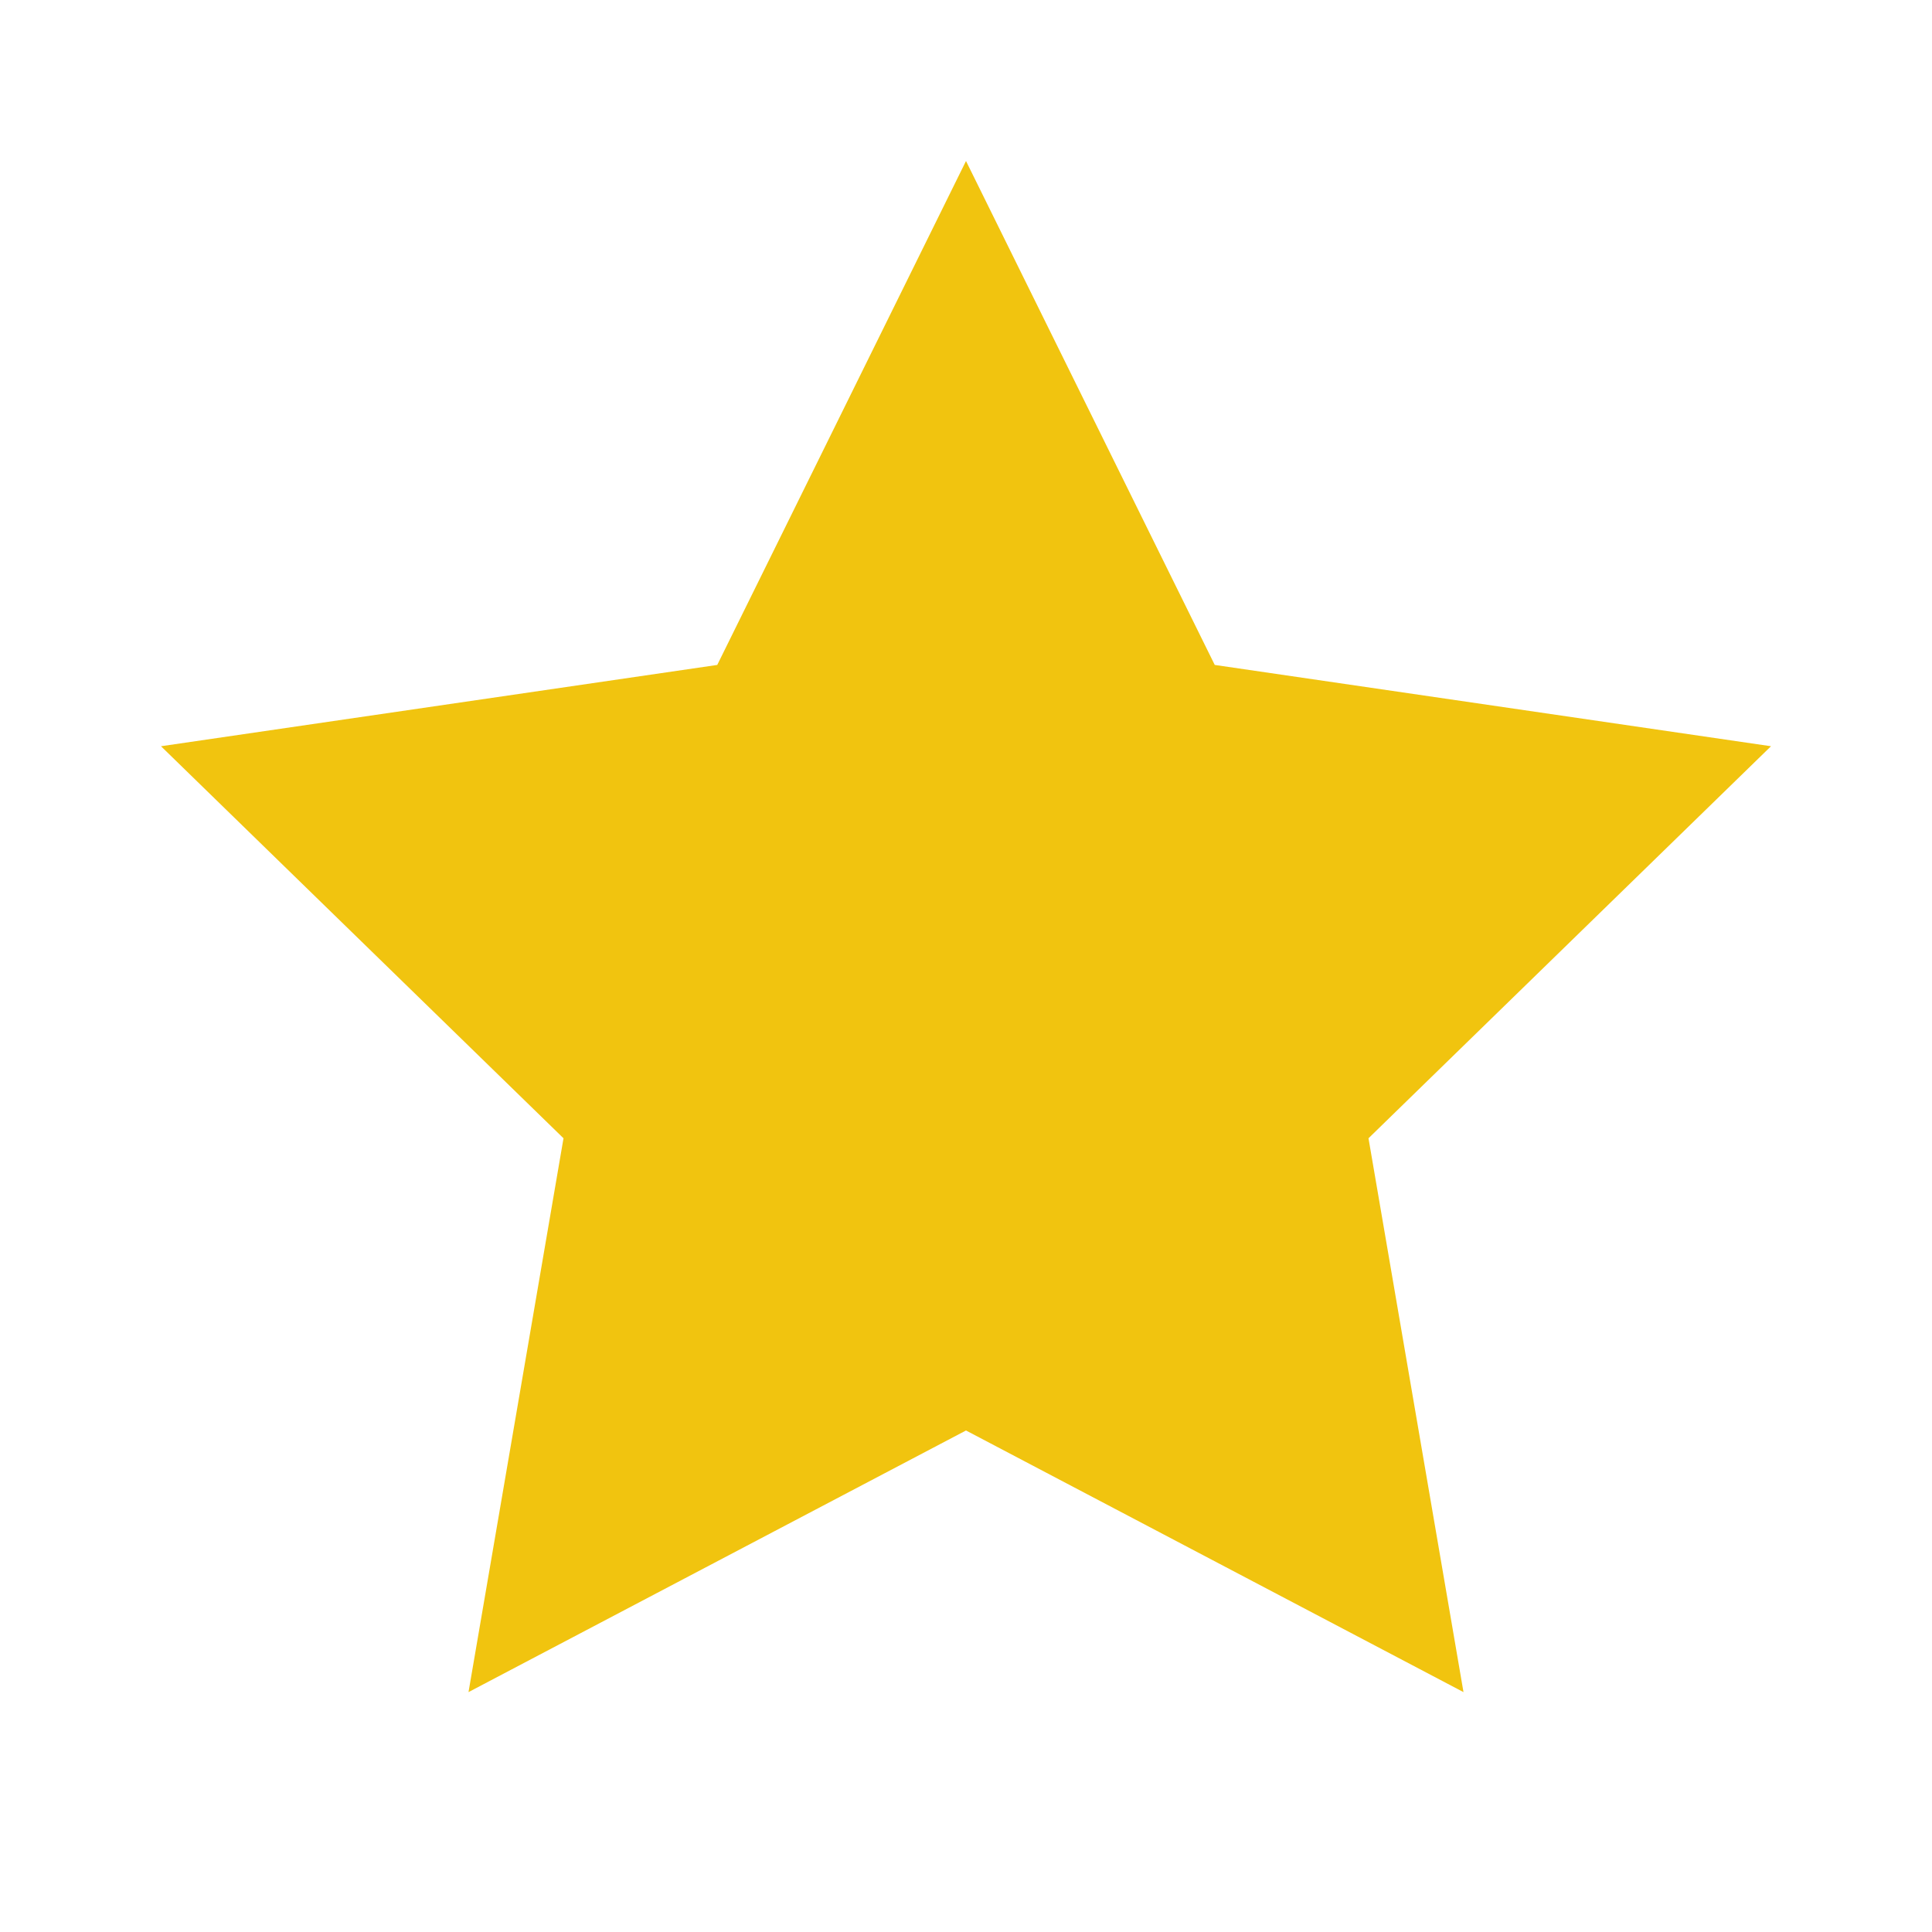
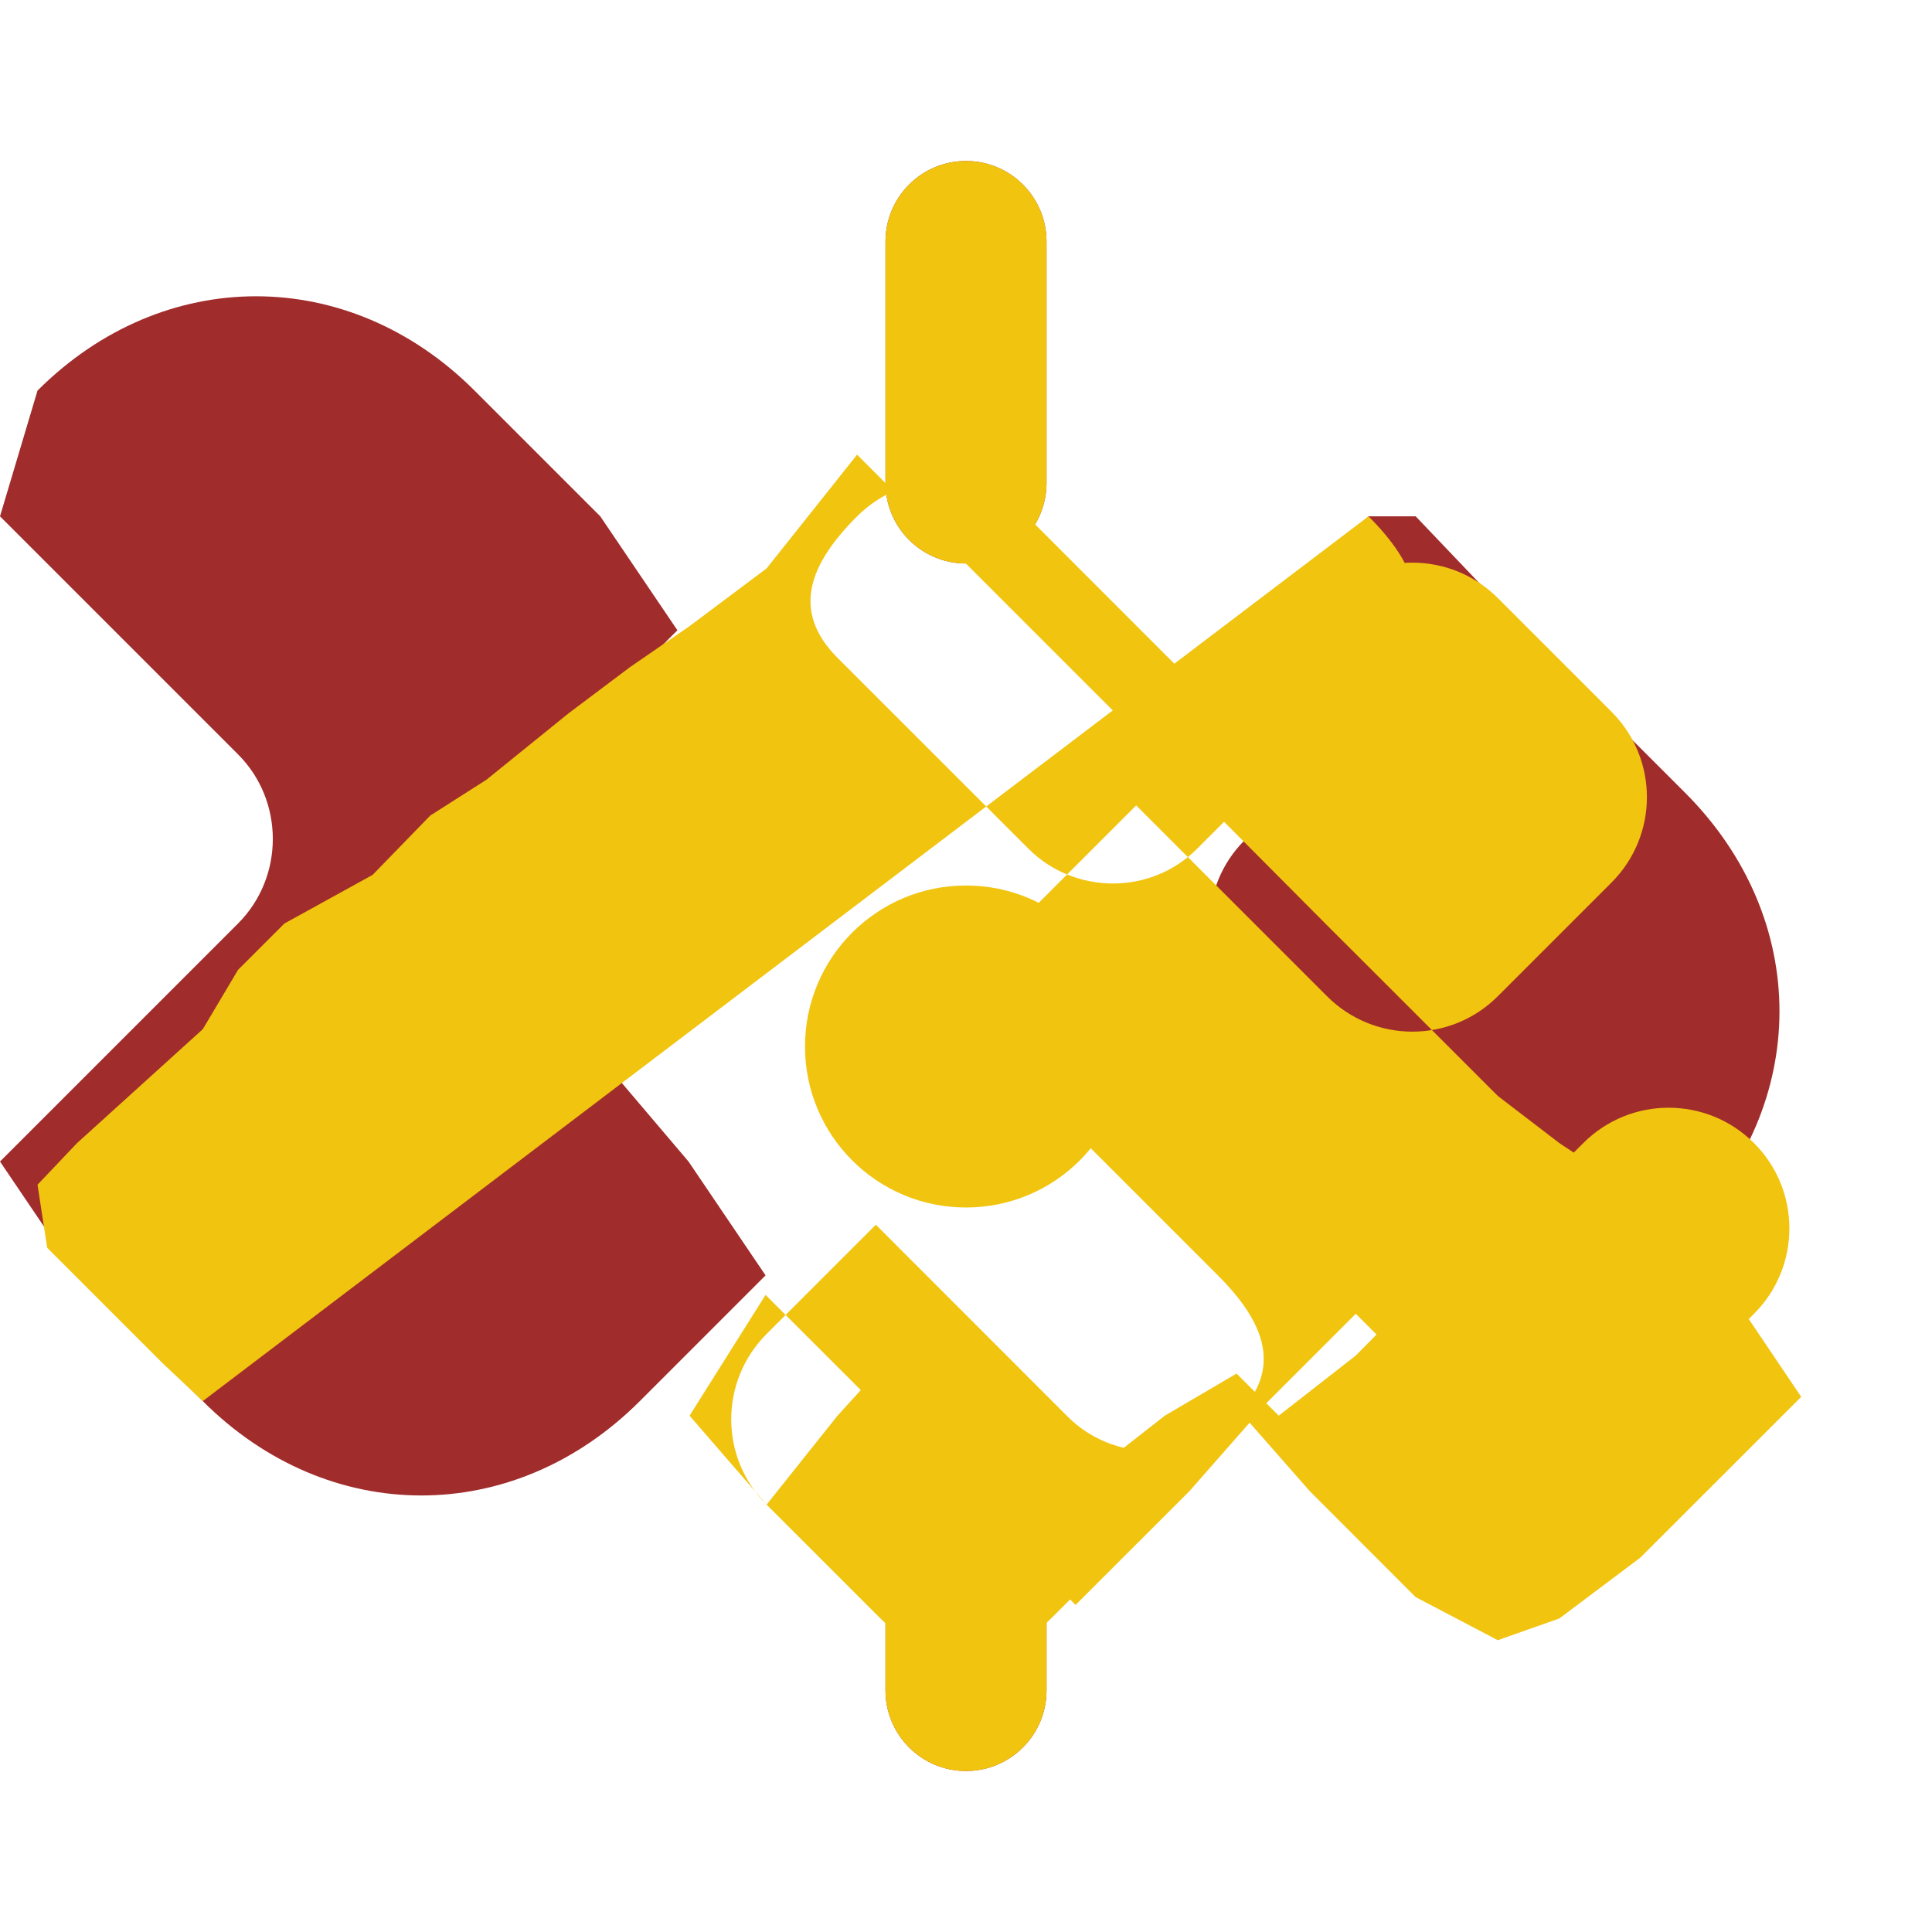
<svg xmlns="http://www.w3.org/2000/svg" width="32" height="32" viewBox="0 0 24 24" fill="none">
-   <path fill-rule="evenodd" clip-rule="evenodd" d="M12 2L15.09 8.26L22 9.27L17 14.14L18.18 21.02L12 17.77L5.82 21.02L7 14.14L2 9.27L8.91 8.26L12 2Z" fill="#f1c40f" />
+   <path d="M12 2C11.448 2 11 2.448 11 3V6C11 6.552 11.448 7 12 7C12.552 7 13 6.552 13 6V3C13 2.448 12.552 2 12 2Z" fill="#a12c2c" />
+   <path d="M12 17C11.448 17 11 17.448 11 18V21C11 21.552 11.448 22 12 22C12.552 22 13 21.552 13 21V18C13 17.448 12.552 17 12 17Z" fill="#a12c2c" />
+   <path d="M7 6.414L8.414 7.828L6.043 10.2C5.467 10.775 5.467 11.725 6.043 12.3L7.828 14.086L6.414 15.5L4.629 13.714C3.067 12.152 3.067 9.848 4.629 8.286L6.414 6.414L7 6.414Z" fill="#a12c2c" />
+   <path d="M17 6.414L15.586 7.828L17.957 10.2C18.533 10.775 18.533 11.725 17.957 12.3L16.172 14.086L17.586 15.5L19.371 13.714C20.933 12.152 20.933 9.848 19.371 8.286L17.586 6.414L17 6.414Z" fill="#a12c2c" />
+   <path d="M18.414 15.5L17.828 14.914L15.457 12.543C14.881 11.967 14.881 11.018 15.457 10.442L17.828 8.071L18.414 7.485L19.371 8.286L20.933 9.848C22.496 11.41 22.496 13.714 20.933 15.277L19.371 16.839L18.414 15.5Z" fill="#a12c2c" />
+   <path d="M6.043 10.2L7.828 8.414L8.414 7.828L7.457 6.414L5.895 4.852C4.333 3.29 2.028 3.29 0.466 4.852L-1.09425e-05 6.414L0.586 7L2.957 9.371C3.533 9.947 3.533 10.896 2.957 11.472L0.586 13.843L-1.09425e-05 14.429L0.957 15.843L2.519 17.405C4.081 18.968 6.386 18.968 7.948 17.405L9.51 15.843L8.553 14.429L6.043 11.472L7.828 9.686L6.414 8.286L4.629 6.414L6.043 10.2Z" fill="#a12c2c" />
+   <path d="M12 11C10.895 11 10 11.895 10 13C10 14.105 10.895 15 12 15C13.105 15 14 14.105 14 13C14 11.895 13.105 11 12 11Z" fill="#f1c40f" />
+   <path d="M12 7C12.552 7 13 6.552 13 6V3C13 2.448 12.552 2 12 2C11.448 2 11 2.448 11 3V6C11 6.552 11.448 7 12 7Z" fill="#f1c40f" />
+   <path d="M12 17C12.552 17 13 17.448 13 18V21C13 21.552 12.552 22 12 22C11.448 22 11 21.552 11 21V18C11 17.448 11.448 17 12 17Z" fill="#f1c40f" />
+   <path d="M17 6.414C17.586 7 17.828 7.586 17.243 8.172L14.871 10.543C14.3 11.119 13.351 11.119 12.776 10.543L10.404 8.172C9.819 7.586 10.061 7 10.647 6.414C11.233 5.828 12.182 5.828 12.758 6.414L15.129 8.786L16.485 7.429C17.071 6.843 18.02 6.843 18.606 7.429L20.019 8.842C20.605 9.428 20.605 10.377 20.019 10.963L18.606 12.376C18.02 12.962 17.071 12.962 16.485 12.376L14.114 10.005L12.758 11.361C12.172 11.947 12.172 12.896 12.758 13.472L15.129 15.843C15.705 16.419 15.947 17 15.361 17.586C14.776 18.172 13.827 18.172 13.251 17.586L10.88 15.214L9.523 16.571C8.937 17.157 8.937 18.106 9.523 18.691L10.937 20.105C11.522 20.69 12.471 20.69 13.057 20.105L14.47 18.691L16.842 16.32L18.255 17.733C18.841 18.319 19.79 18.319 20.375 17.733L21.789 16.32C22.375 15.734 22.375 14.785 21.789 14.2C21.203 13.614 20.254 13.614 19.668 14.2L18.255 15.613L17.586 14.914L17 15.5L17.586 16.086L16.842 16.839L15.885 17.586L15.361 17.063L14.47 17.586L13.057 18.691L12.758 19.086L11.344 17.673L10.88 17.063L10.404 17.586L9.523 18.691L8.566 17.586L9.51 16.086L10.647 17.222L12.776 19.351L13.361 19.937L14.776 18.523L15.523 17.673L16.27 18.523L17.586 19.84L18.606 20.375L19.371 20.105L20.375 19.351L21.789 17.938L22.375 17.352L21.203 15.613L20.375 14.866L19.371 14.2L18.606 13.614L17.243 12.251L16.485 11.494L15.129 10.131L14.47 9.472L13.361 8.363L12.776 7.778L11.344 6.346L10.647 5.648L9.523 7.061L8.566 7.778L7.828 8.286L7.063 8.861L6.043 9.686L5.345 10.131L4.629 10.868L3.533 11.472L2.957 12.048L2.519 12.785L0.957 14.2L0.466 14.717L0.586 15.5L2.019 16.933L2.519 17.405Z" fill="#f1c40f" />
</svg>
